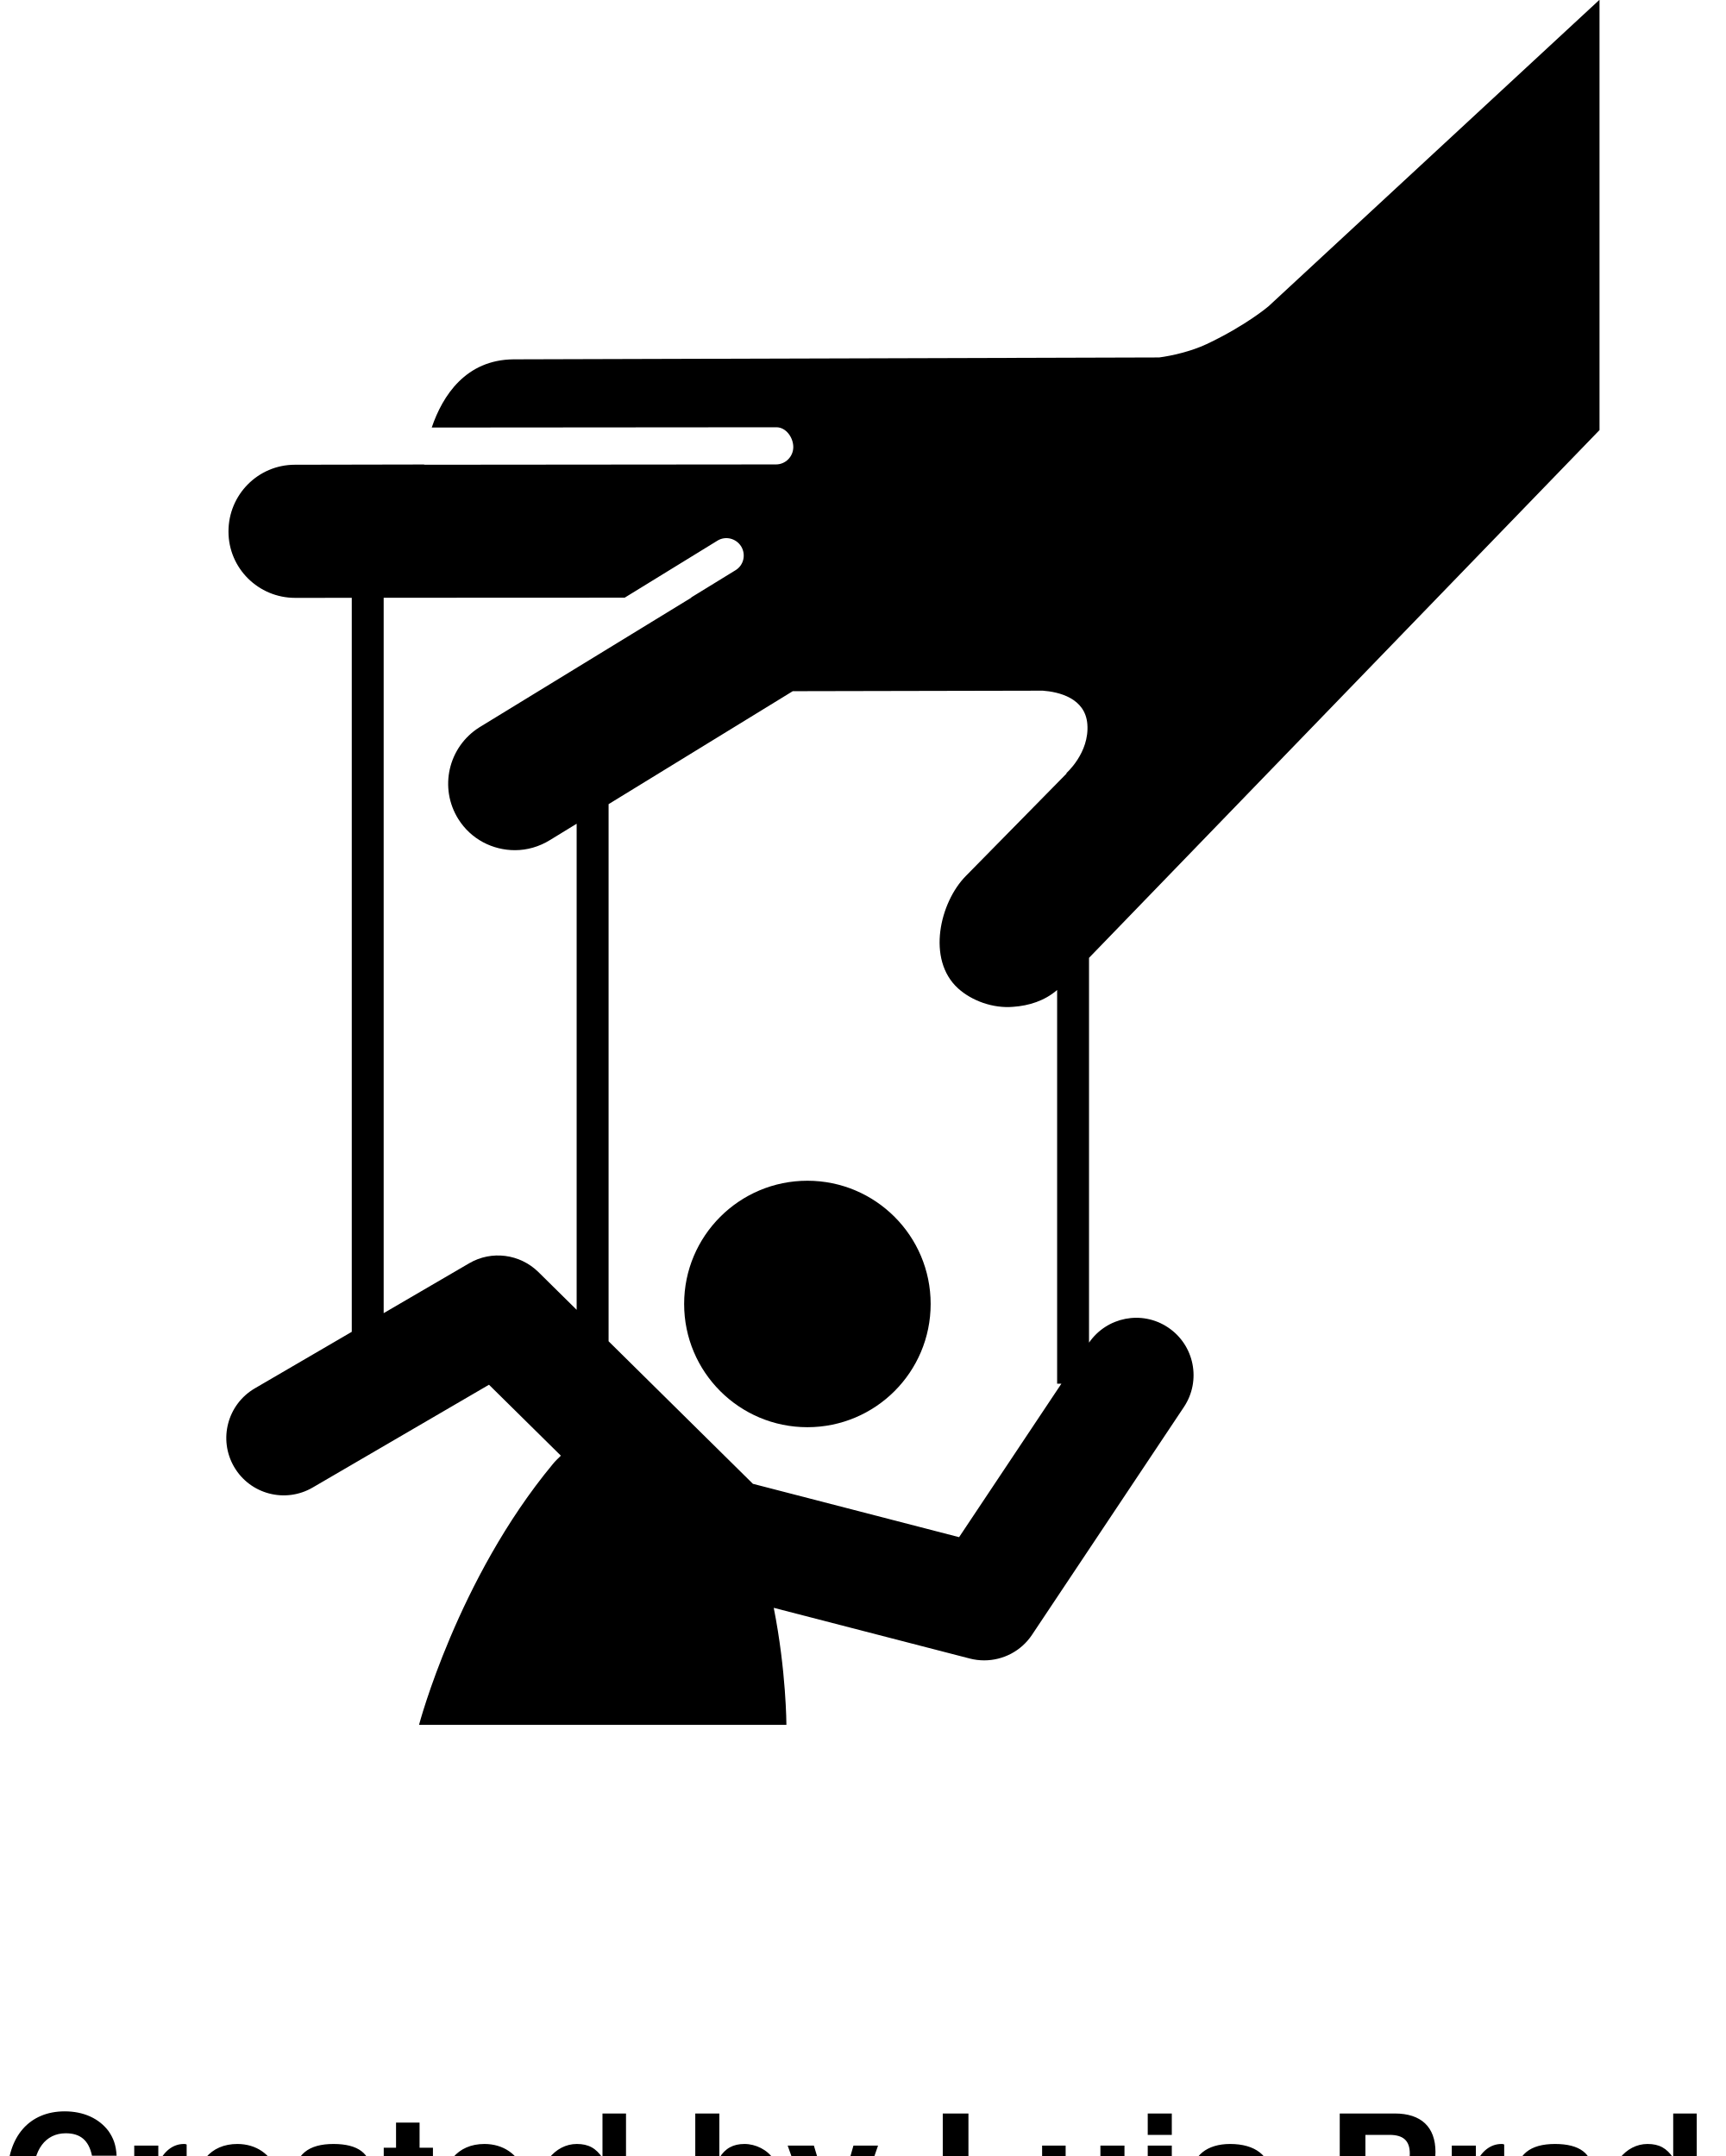
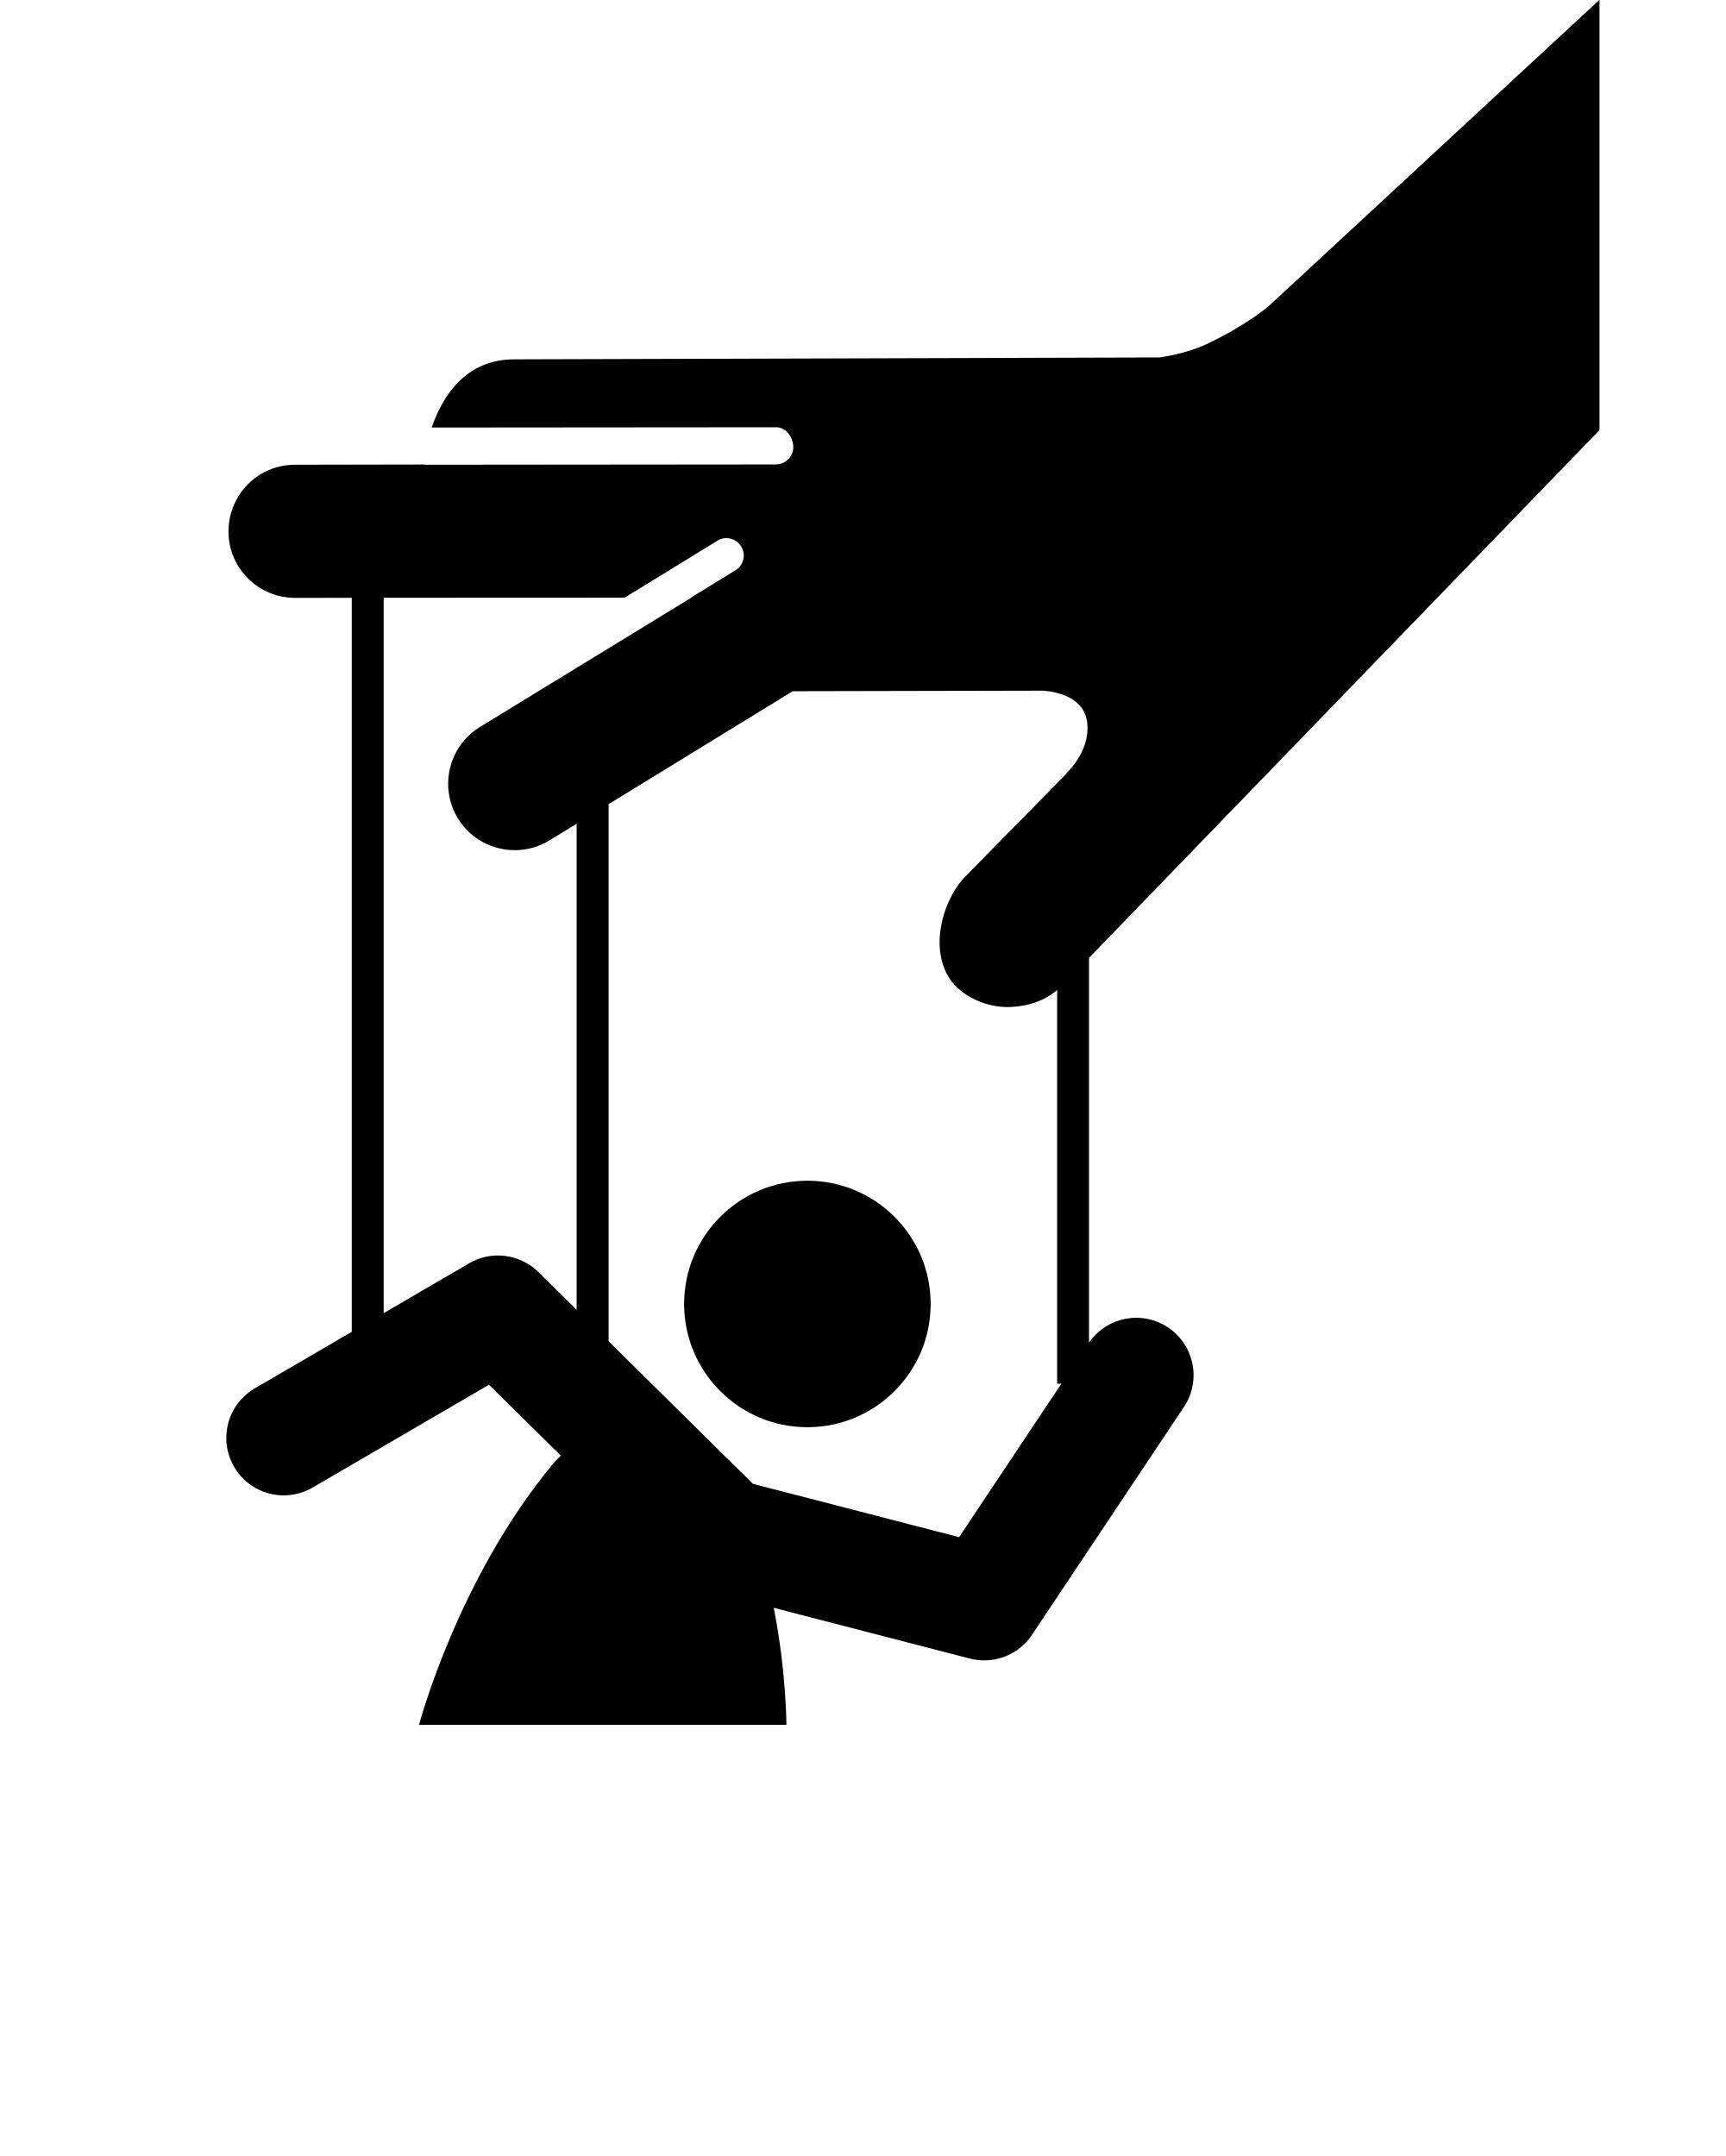
<svg xmlns="http://www.w3.org/2000/svg" version="1.1" x="0px" y="0px" viewBox="0 0 50.4 63" enable-background="new 0 0 50.4 50.4" xml:space="preserve">
  <g>
    <circle fill="#000000" cx="23.588" cy="38.103" r="3.601" />
  </g>
  <g>
    <path d="M46.73,12.567V-0.007l-9.669,8.956c0,0-0.649,0.558-1.813,1.108c-0.447,0.21-1.018,0.341-1.384,0.388L15.002,10.5   c-1.388,0.013-2.069,1.051-2.389,1.993l10.071-0.008c0.279,0,0.491,0.298,0.492,0.577c0,0.281-0.228,0.509-0.505,0.509   l-10.264,0.009c-0.008,0-0.015-0.005-0.025-0.007l-3.768,0.007c-1.074,0.001-1.941,0.875-1.939,1.954   c0,1.07,0.874,1.937,1.948,1.936l1.654-0.001v21.448l-2.833,1.652c-0.8,0.468-1.071,1.494-0.604,2.295   c0.466,0.799,1.492,1.07,2.294,0.603l5.152-3.004l2.1,2.073c-0.084,0.083-0.172,0.164-0.238,0.249   c-2.782,3.354-3.906,7.617-3.906,7.617h10.733c0,0-0.003-1.571-0.37-3.42l5.729,1.482c0.139,0.036,0.28,0.053,0.42,0.053   c0.551,0,1.08-0.271,1.396-0.746l4.438-6.657c0.514-0.771,0.306-1.812-0.465-2.326c-0.765-0.51-1.787-0.306-2.307,0.445V27.989   L46.73,12.567z M15.729,37.17c-0.541-0.531-1.369-0.639-2.024-0.255l-2.496,1.456V17.467l7.042-0.003l2.71-1.666   c0.233-0.144,0.544-0.07,0.693,0.17c0.145,0.24,0.072,0.55-0.165,0.694L20.19,17.46h0.014l-6.199,3.793   c-0.91,0.574-1.185,1.77-0.615,2.681c0.371,0.592,1.007,0.91,1.656,0.909c0.35,0,0.704-0.099,1.024-0.297l0.777-0.476v14.204   L15.729,37.17z M28.02,44.917l-6.005-1.554c-0.005-0.001-0.01-0.001-0.016-0.002l-4.219-4.168V23.498l5.38-3.301l7.304-0.015   c0.465,0.034,1.244,0.213,1.303,0.98c0.065,0.84-0.621,1.437-0.621,1.437l0.022-0.004l-2.953,3.004   c-0.756,0.767-1.153,2.44-0.223,3.284c0.396,0.358,1.014,0.589,1.611,0.537c0.456-0.032,0.913-0.174,1.281-0.491v11.503h0.125   L28.02,44.917z" />
  </g>
-   <text x="0" y="65.4" fill="#000000" font-size="5px" font-weight="bold" font-family="'Helvetica Neue', Helvetica, Arial-Unicode, Arial, Sans-serif">Created by Luis Prado</text>
-   <text x="0" y="70.4" fill="#000000" font-size="5px" font-weight="bold" font-family="'Helvetica Neue', Helvetica, Arial-Unicode, Arial, Sans-serif">from the Noun Project</text>
</svg>
